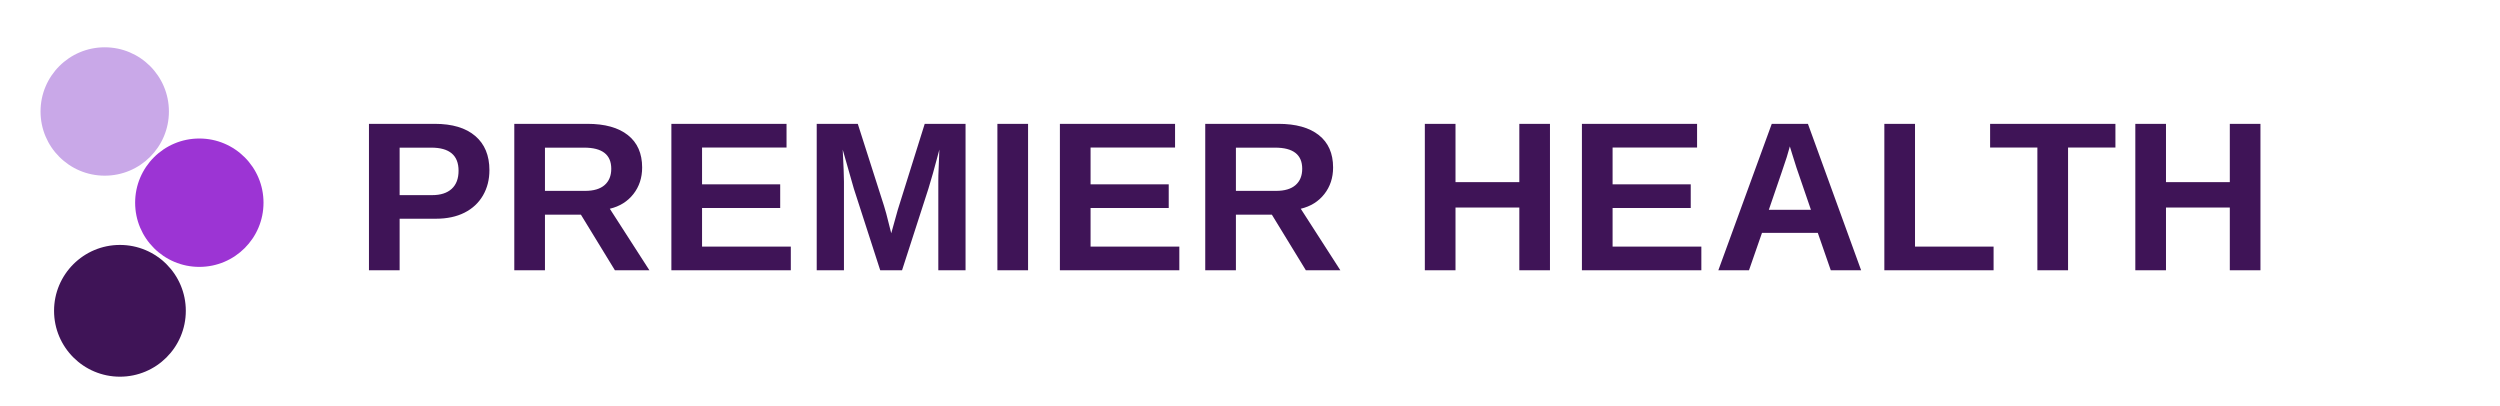
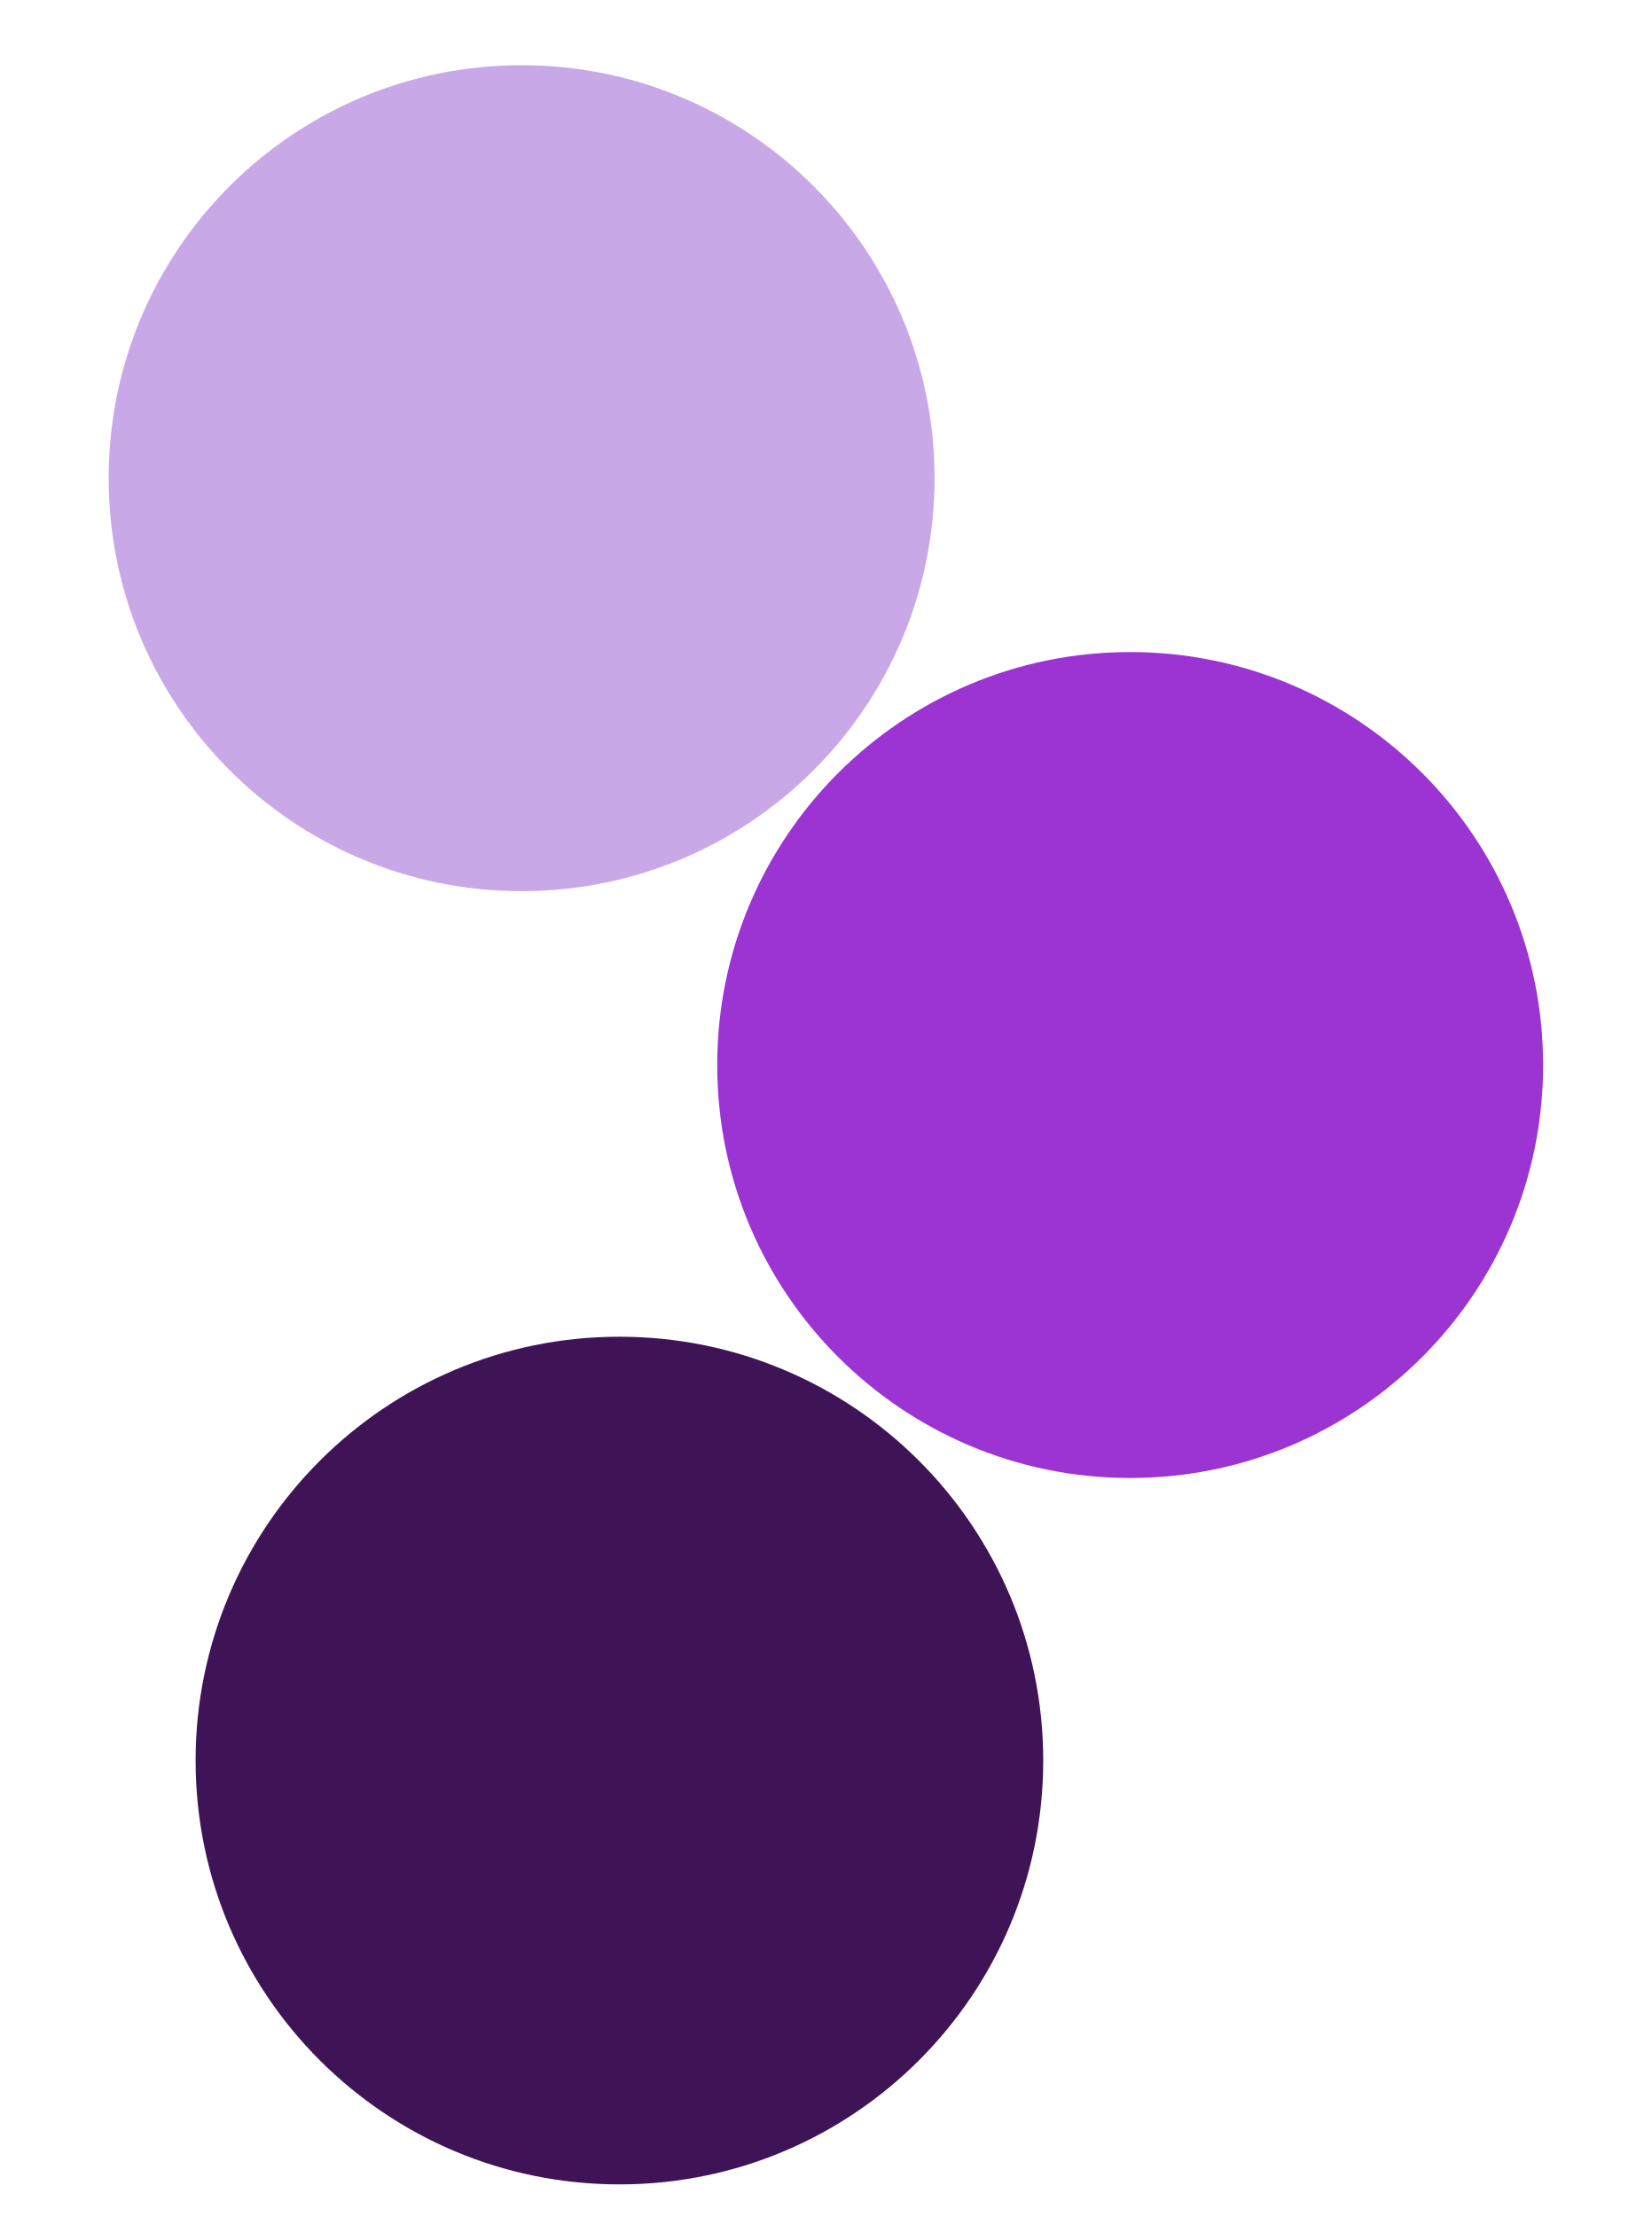
- <svg xmlns="http://www.w3.org/2000/svg" viewBox="0 0 1480 240" fill="none" role="img" aria-label="Premier Health">
-   <circle cx="62" cy="66" r="38" fill="#c9a8e8" />
-   <circle cx="118" cy="120" r="38" fill="#9c34d4" />
-   <circle cx="71" cy="184" r="39" fill="#3f1457" />
-   <text x="210" y="160" font-family="'Arial Black', 'Arial Bold', Arial, sans-serif" font-size="126" font-weight="900" letter-spacing="2" fill="#3f1457">PREMIER HEALTH</text>
+ <svg xmlns="http://www.w3.org/2000/svg" viewBox="0 0 152 204" fill="none" role="img" aria-label="Premier Health">
+   <circle cx="48" cy="44" r="38" fill="#c9a8e8" />
+   <circle cx="104" cy="98" r="38" fill="#9c34d4" />
+   <circle cx="57" cy="162" r="39" fill="#3f1457" />
</svg>
